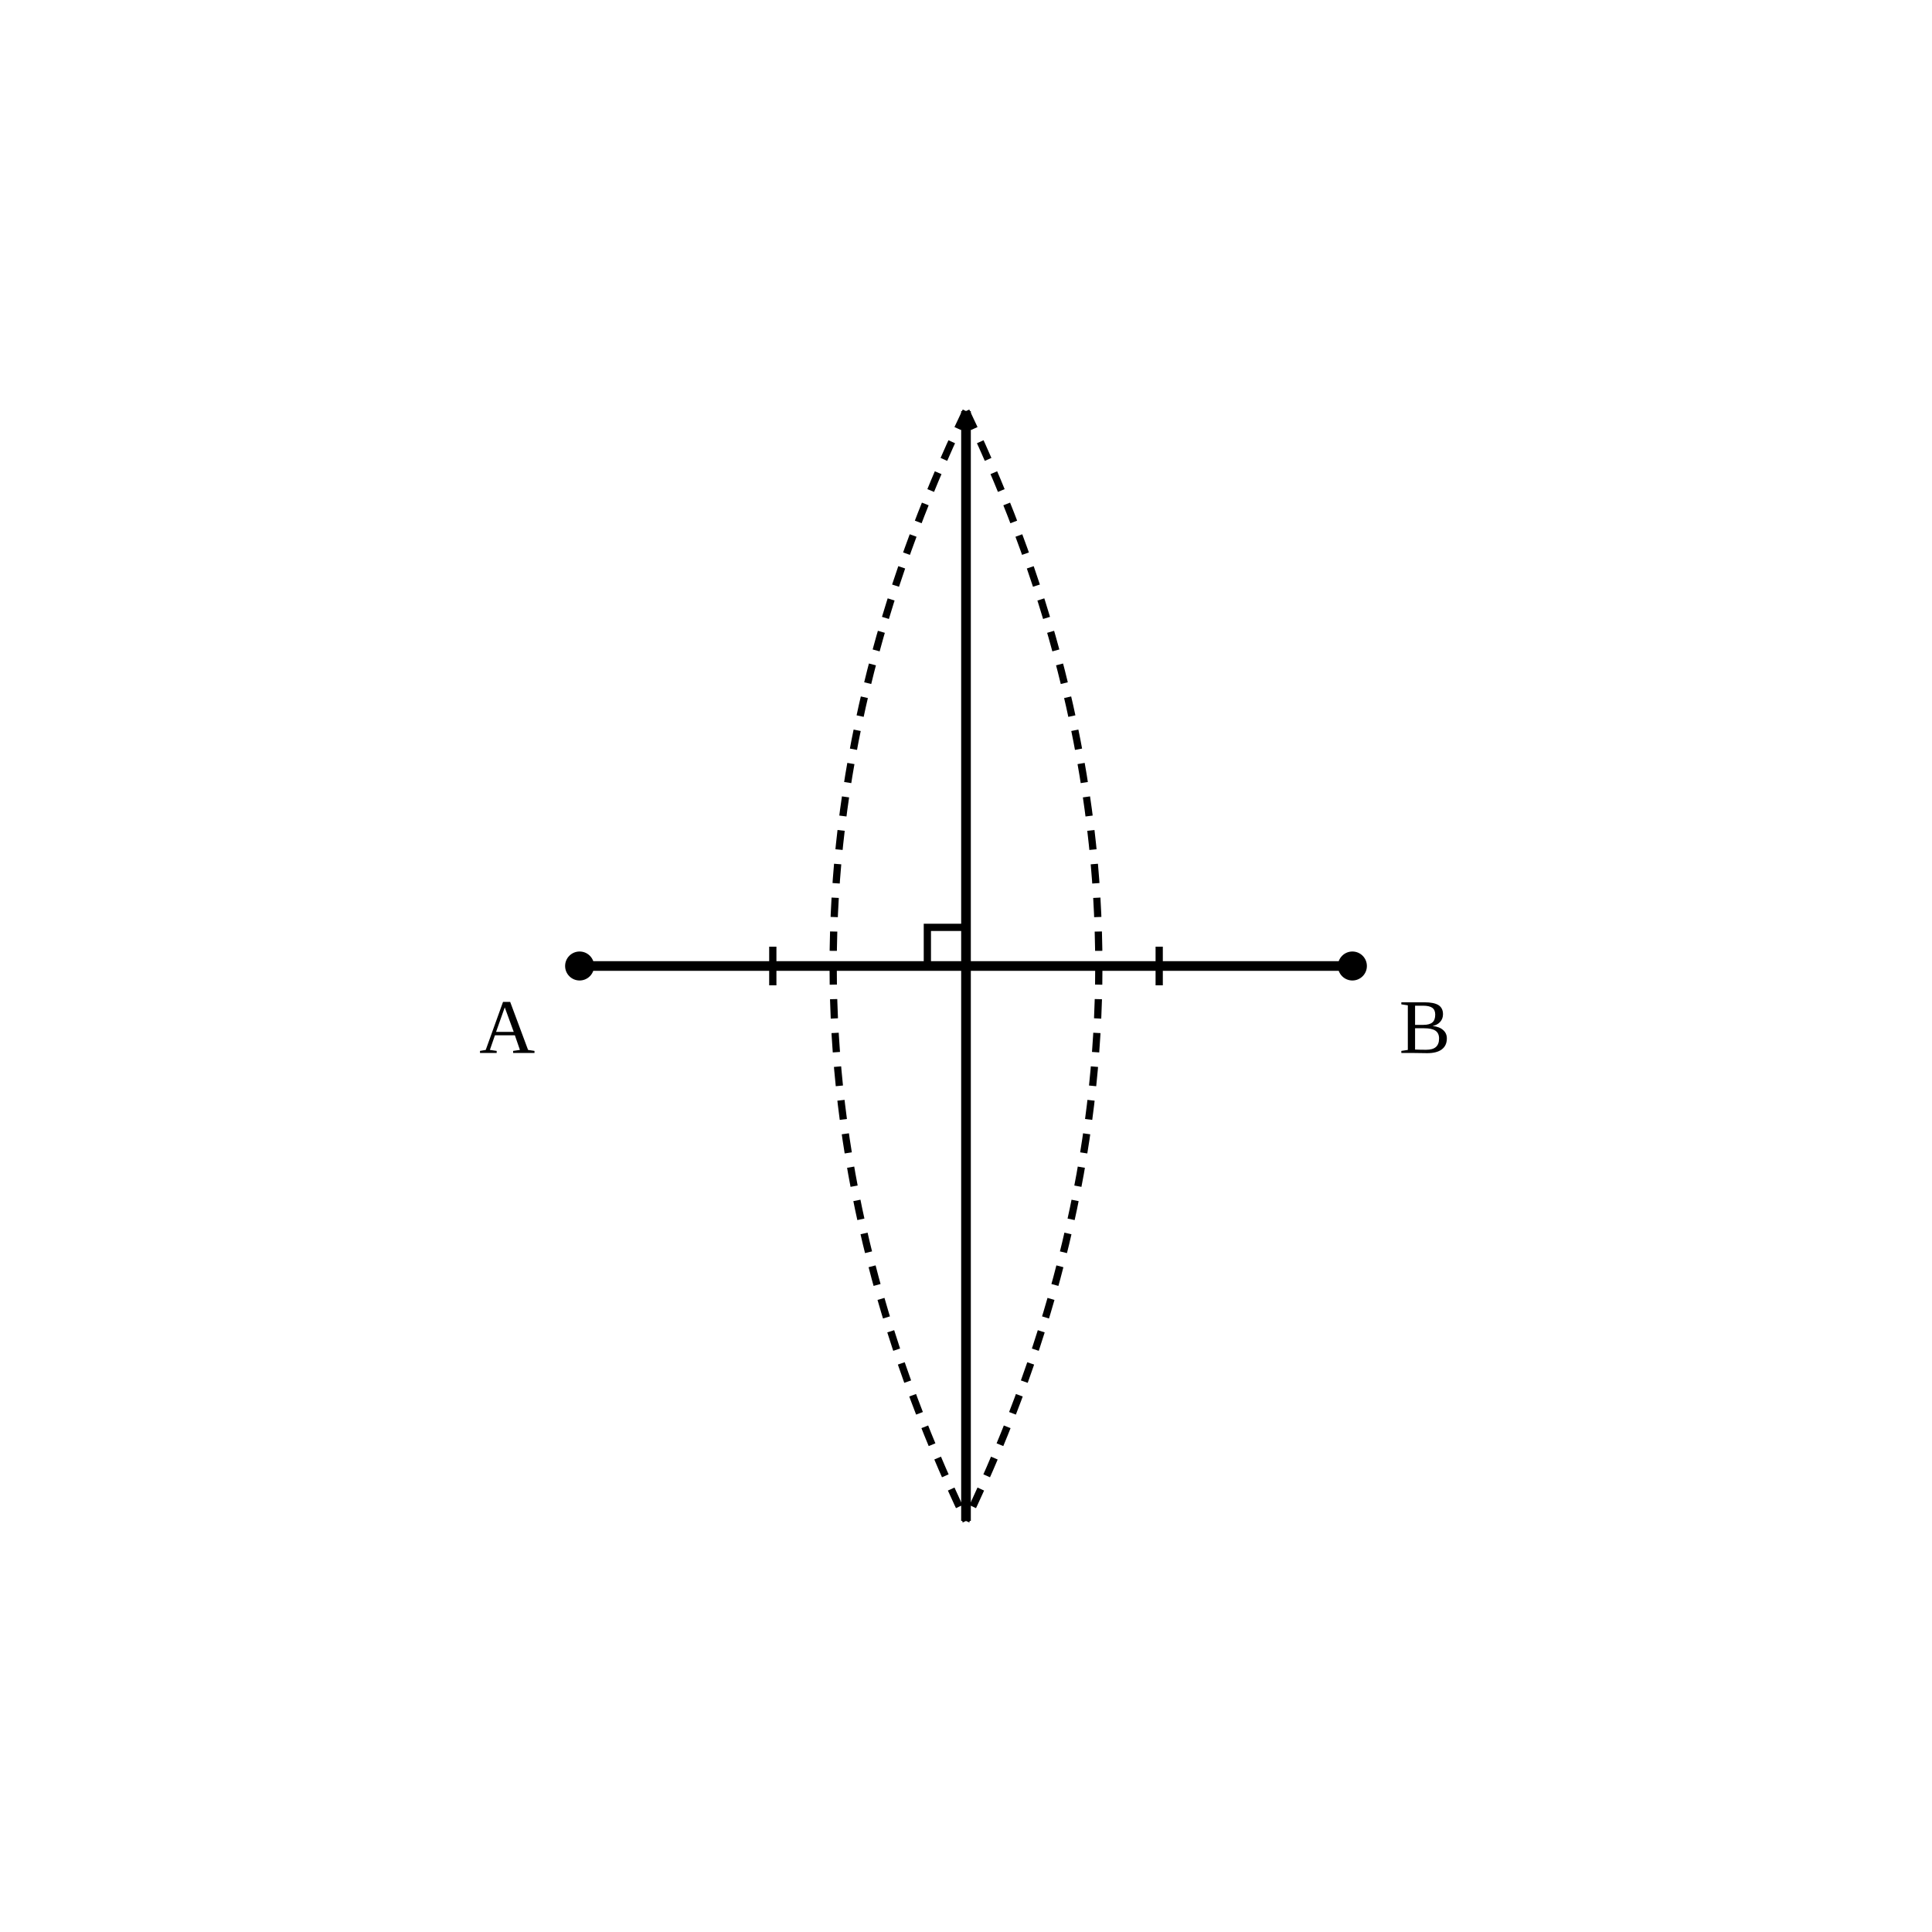
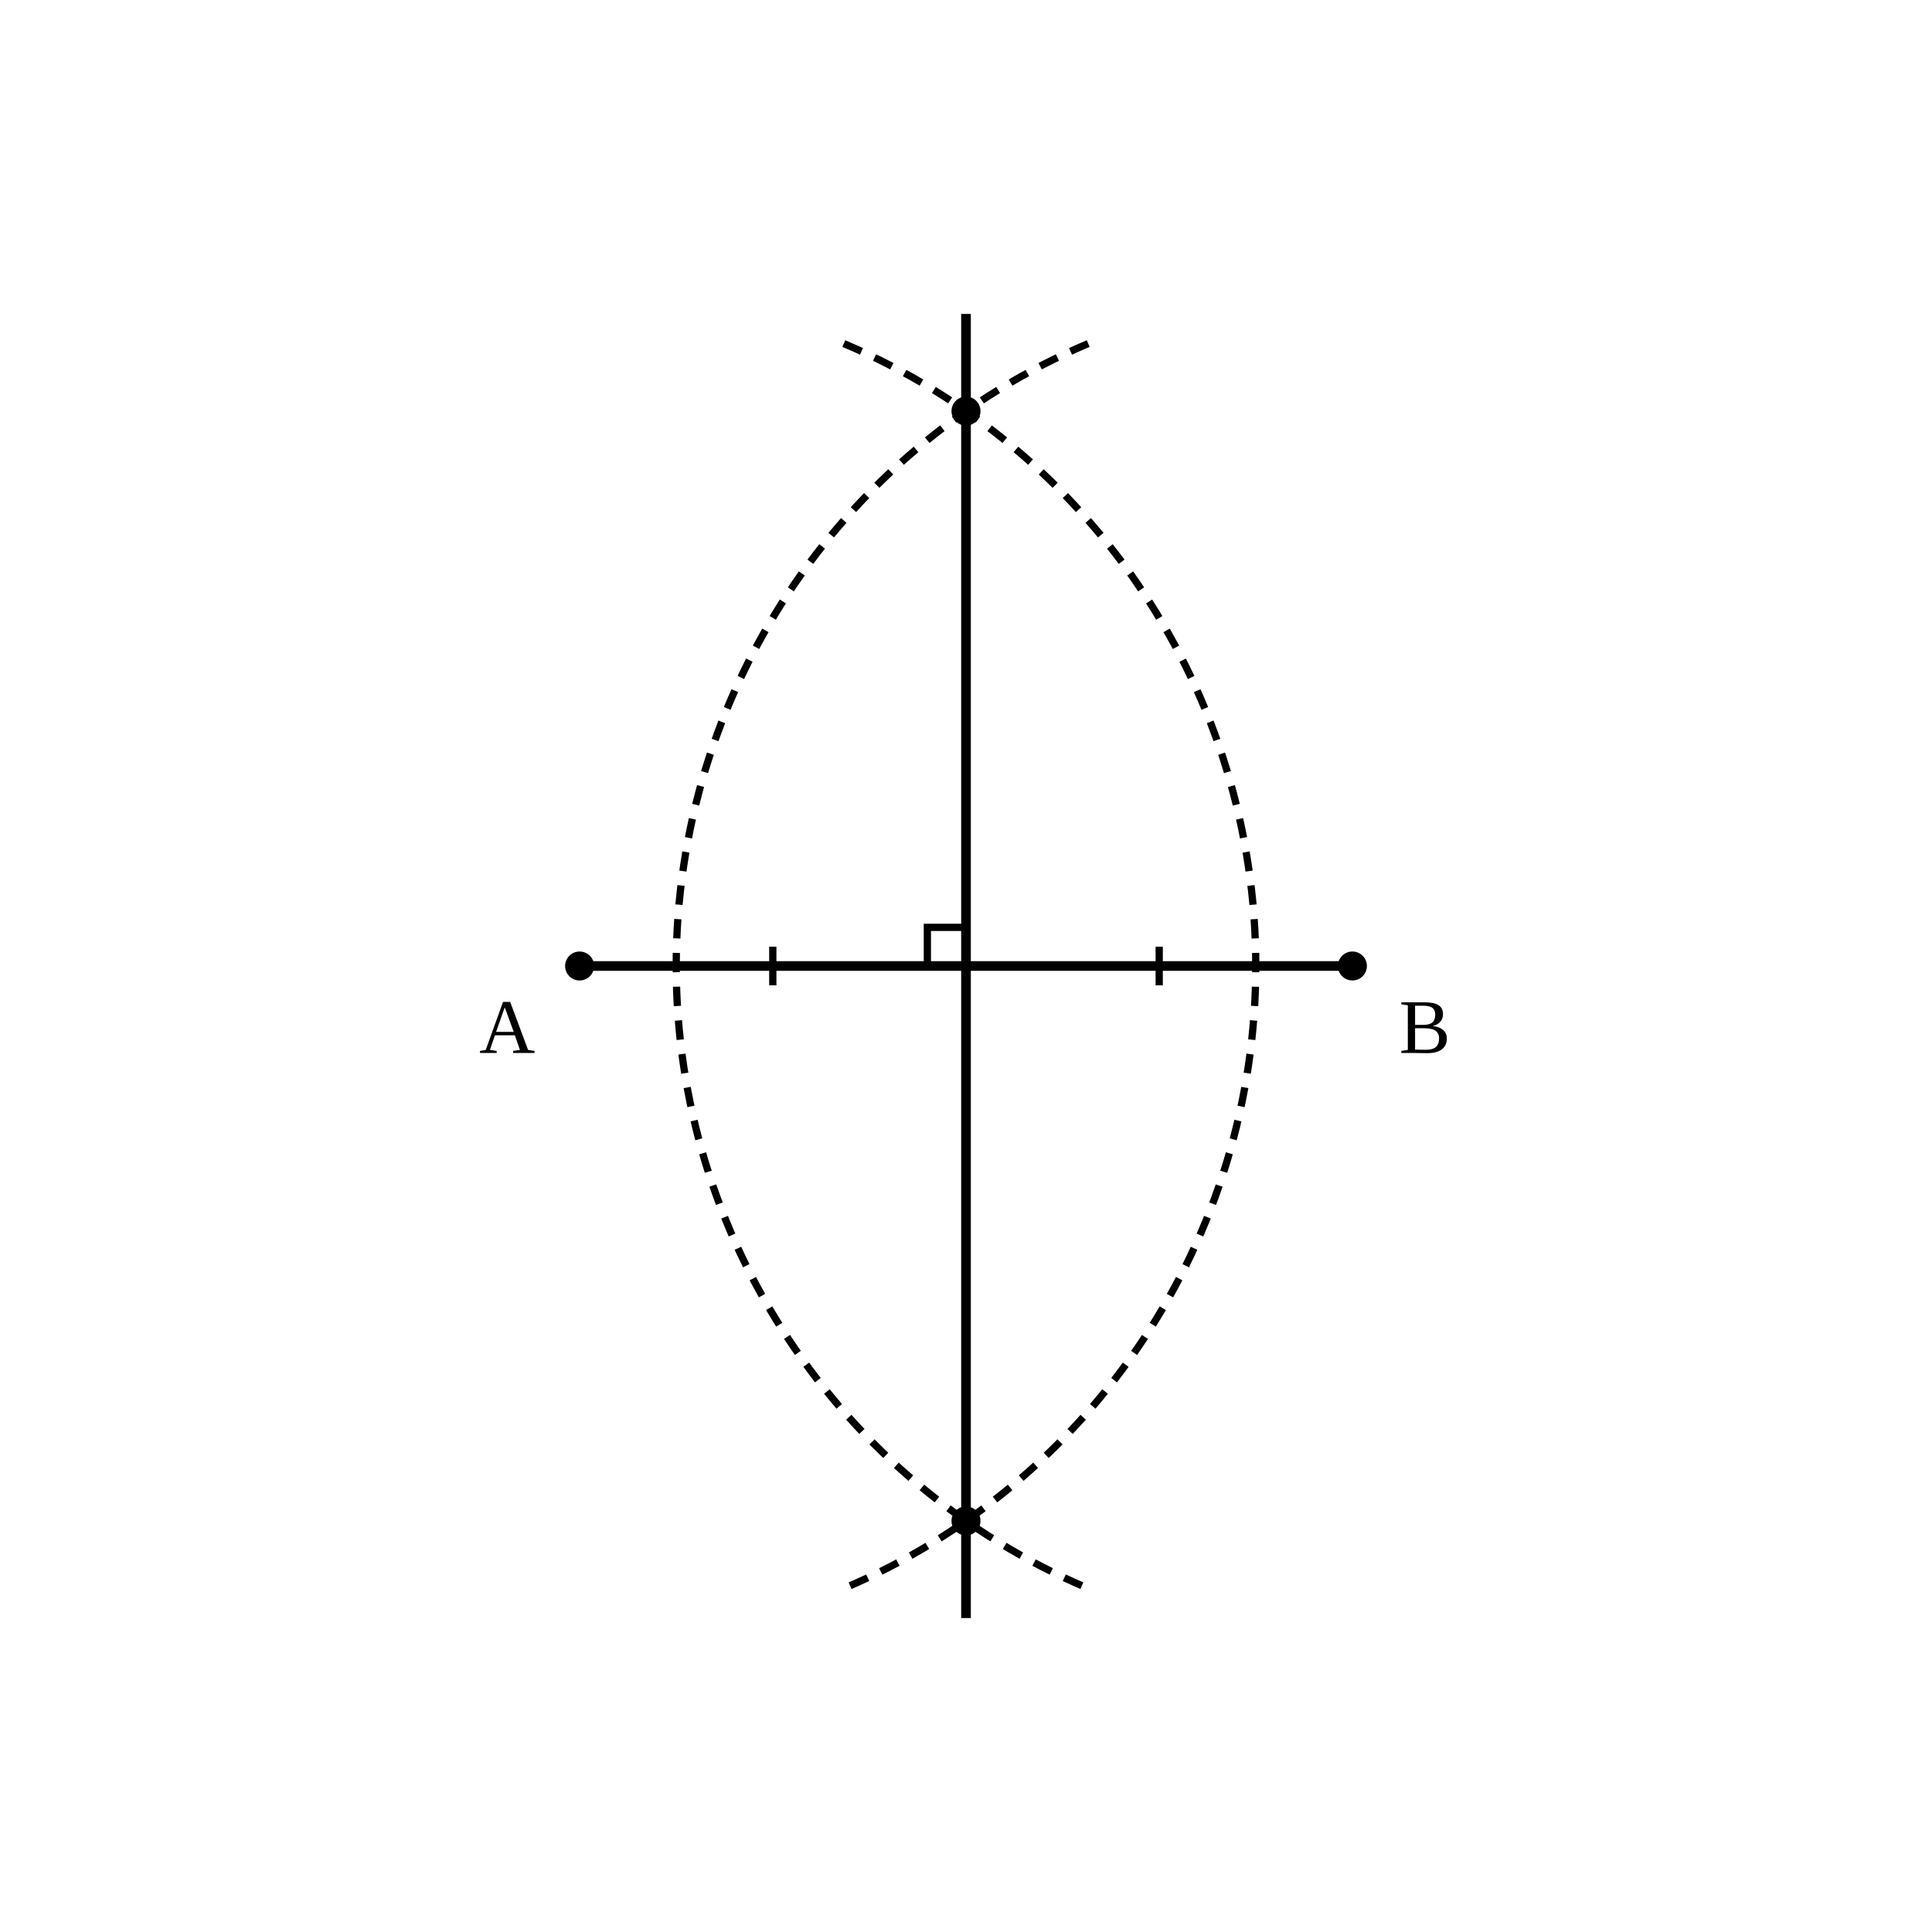
- <svg xmlns="http://www.w3.org/2000/svg" viewBox="0 0 400 400" role="img" aria-label="点Aと点Bを中心とする同じ半径の2つの円弧をかき、その交点を結ぶと線分ABの垂直二等分線が得られることを示す作図の図">
-   <path d="M200,85.11 Q255,200 200,314.89" fill="none" stroke="currentColor" stroke-width="1.5" stroke-dasharray="4 3" />
-   <path d="M200,85.11 Q145,200 200,314.89" fill="none" stroke="currentColor" stroke-width="1.5" stroke-dasharray="4 3" />
+ <svg xmlns="http://www.w3.org/2000/svg" viewBox="0 0 400 400" role="img" aria-label="点Aと点Bを中心とする同じ半径の2つの円弧をかき、その2つの交点（点で表示）を結ぶと線分ABの垂直二等分線が得られることを示す作図の図">
+   <path d="M174.70,71.13 A140,140 0 0 1 174.70,328.87" fill="none" stroke="currentColor" stroke-width="1.5" stroke-dasharray="4 3" />
+   <path d="M225.30,71.13 A140,140 0 0 0 225.30,328.87" fill="none" stroke="currentColor" stroke-width="1.5" stroke-dasharray="4 3" />
  <line x1="120" y1="200" x2="280" y2="200" stroke="currentColor" stroke-width="2" />
-   <line x1="200" y1="85.11" x2="200" y2="314.89" stroke="currentColor" stroke-width="2" />
+   <line x1="200" y1="65" x2="200" y2="335" stroke="currentColor" stroke-width="2" />
  <path d="M200,192 L192,192 L192,200" fill="none" stroke="currentColor" stroke-width="1.5" />
  <line x1="160" y1="196" x2="160" y2="204" stroke="currentColor" stroke-width="1.5" />
  <line x1="240" y1="196" x2="240" y2="204" stroke="currentColor" stroke-width="1.5" />
  <circle cx="120" cy="200" r="3" fill="currentColor" />
  <circle cx="280" cy="200" r="3" fill="currentColor" />
+   <circle cx="200" cy="85.11" r="3" fill="currentColor" />
+   <circle cx="200" cy="314.89" r="3" fill="currentColor" />
  <text x="105" y="218" font-size="16" text-anchor="middle" fill="currentColor">A</text>
  <text x="295" y="218" font-size="16" text-anchor="middle" fill="currentColor">B</text>
</svg>
